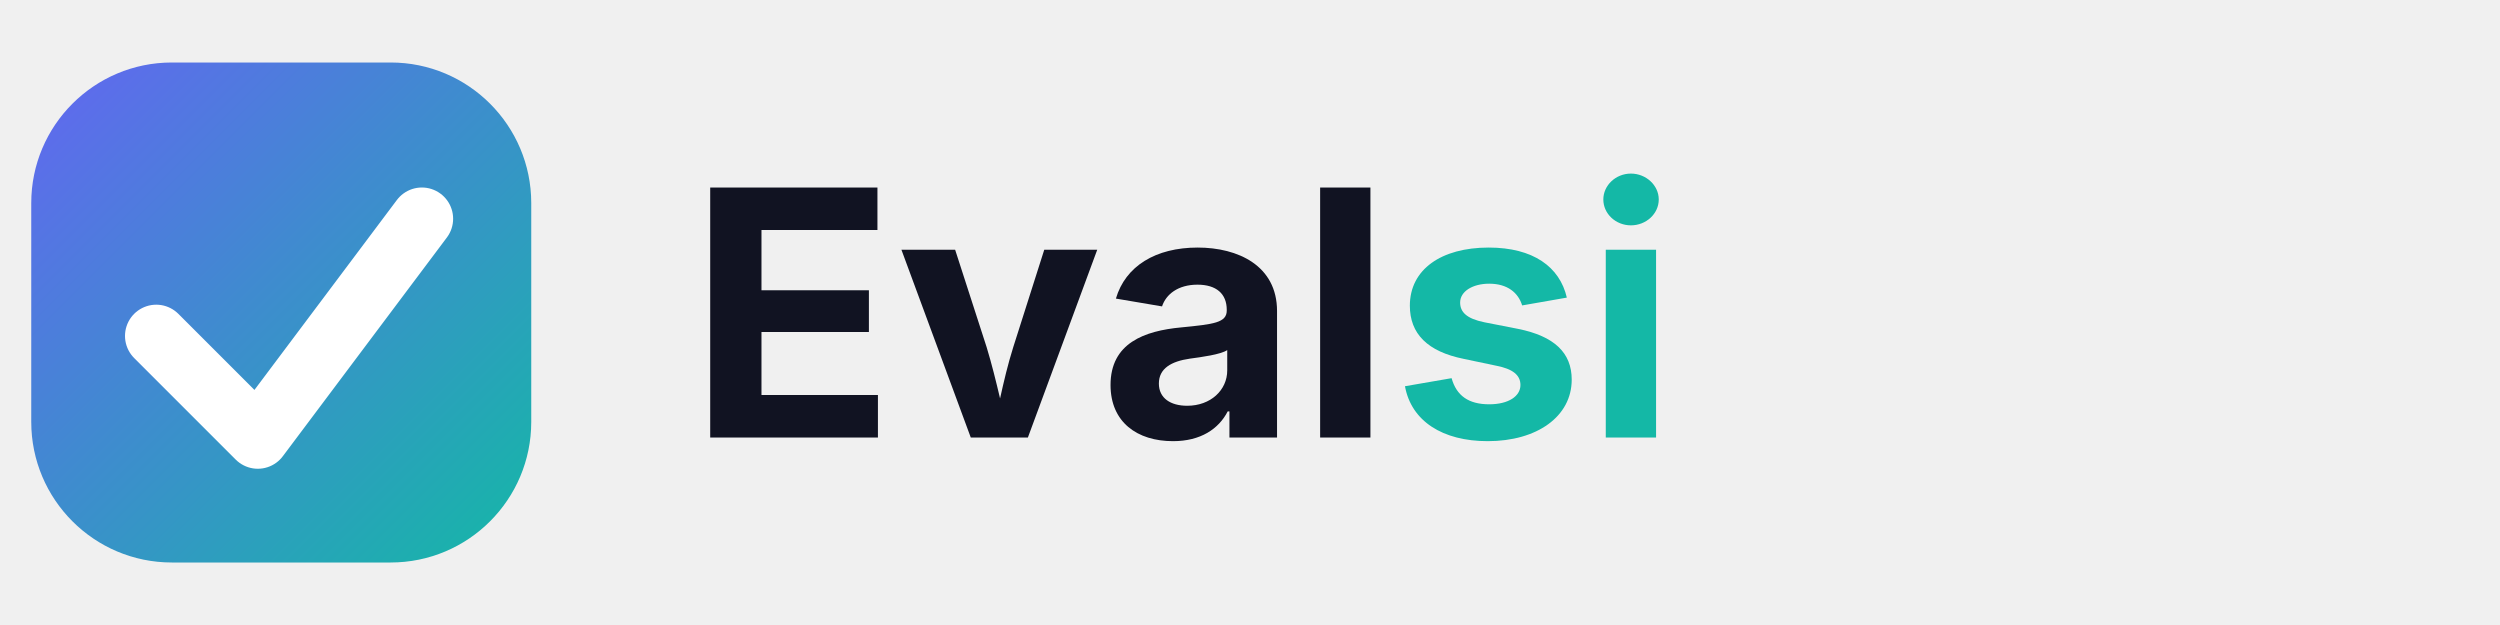
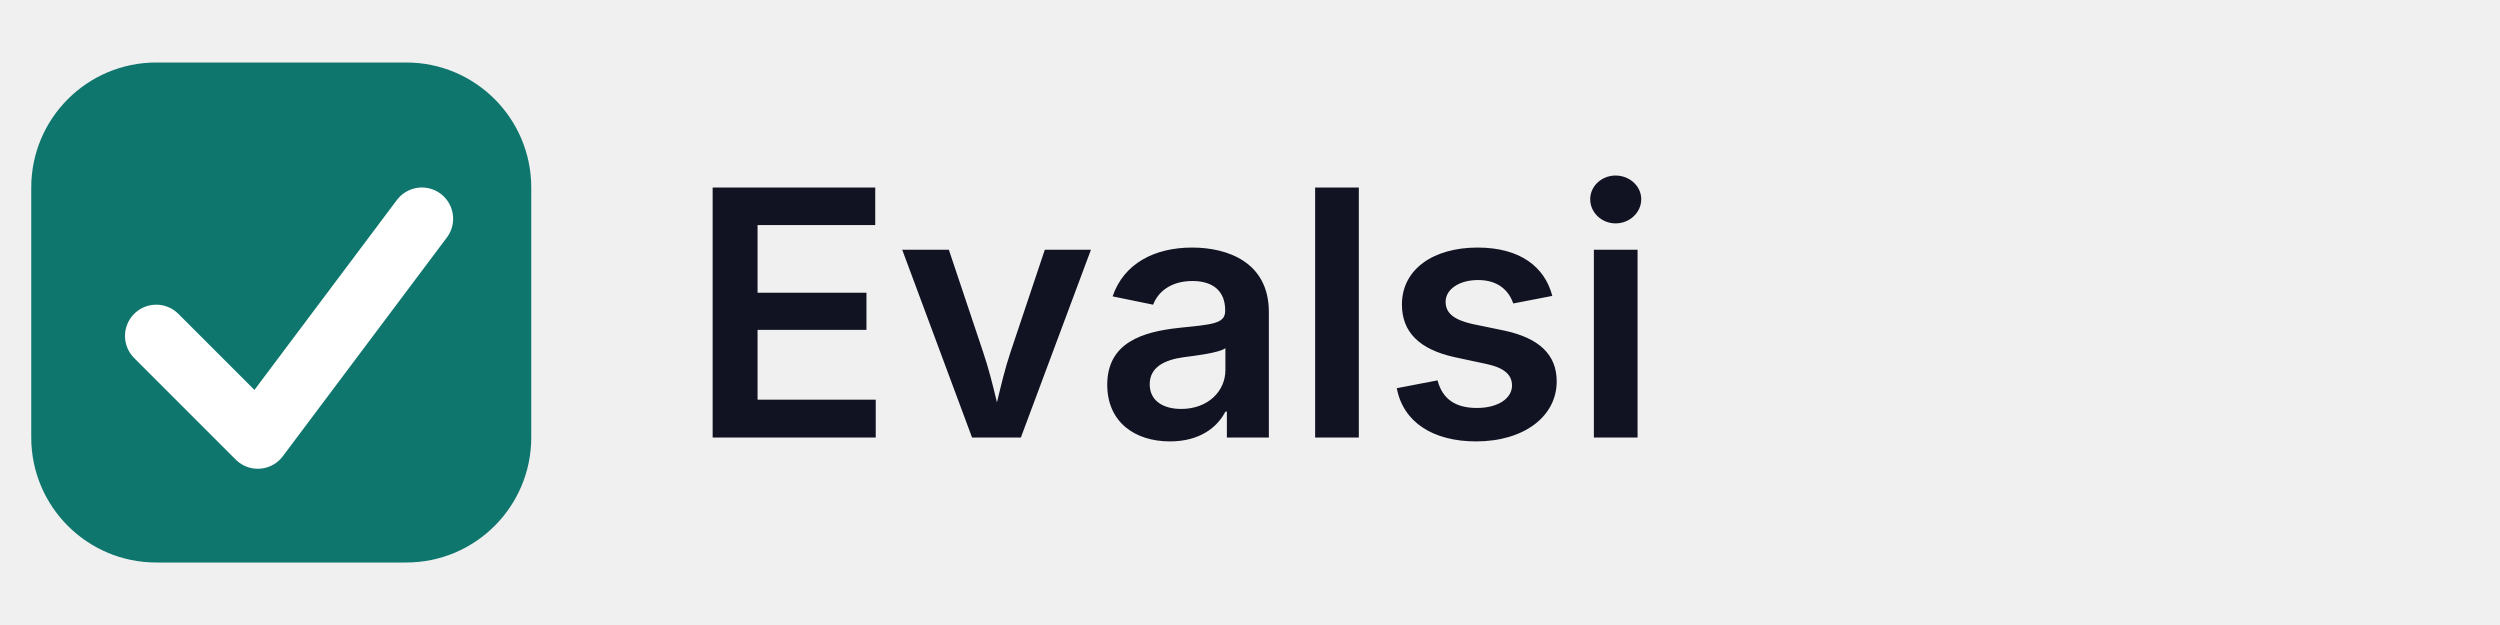
<svg xmlns="http://www.w3.org/2000/svg" viewBox="0 0 160 40" width="160" height="40" role="img" aria-label="Evalsi">
-   <defs>
-     <linearGradient id="g" x1="0" y1="0" x2="1" y2="1">
-       <stop offset="0" stop-color="#6366f1" />
-       <stop offset="1" stop-color="#14b8a6" />
-     </linearGradient>
-   </defs>
-   <rect x="2" y="4" width="32" height="32" rx="9" fill="url(#g)" />
+   <rect x="2" y="4" width="32" height="32" rx="8" fill="#0f766e" />
  <path d="M10 21.5l6.5 6.5L27 14" fill="none" stroke="#fff" stroke-width="4" stroke-linecap="round" stroke-linejoin="round" />
-   <text x="44" y="28" font-family="Inter,system-ui,sans-serif" font-size="22" font-weight="700" fill="#111322">Eval<tspan fill="#14b8a6">si</tspan>
-   </text>
+   <text x="44" y="28" font-family="Inter,system-ui,sans-serif" font-size="22" font-weight="600" fill="#111322">Evalsi</text>
</svg>
